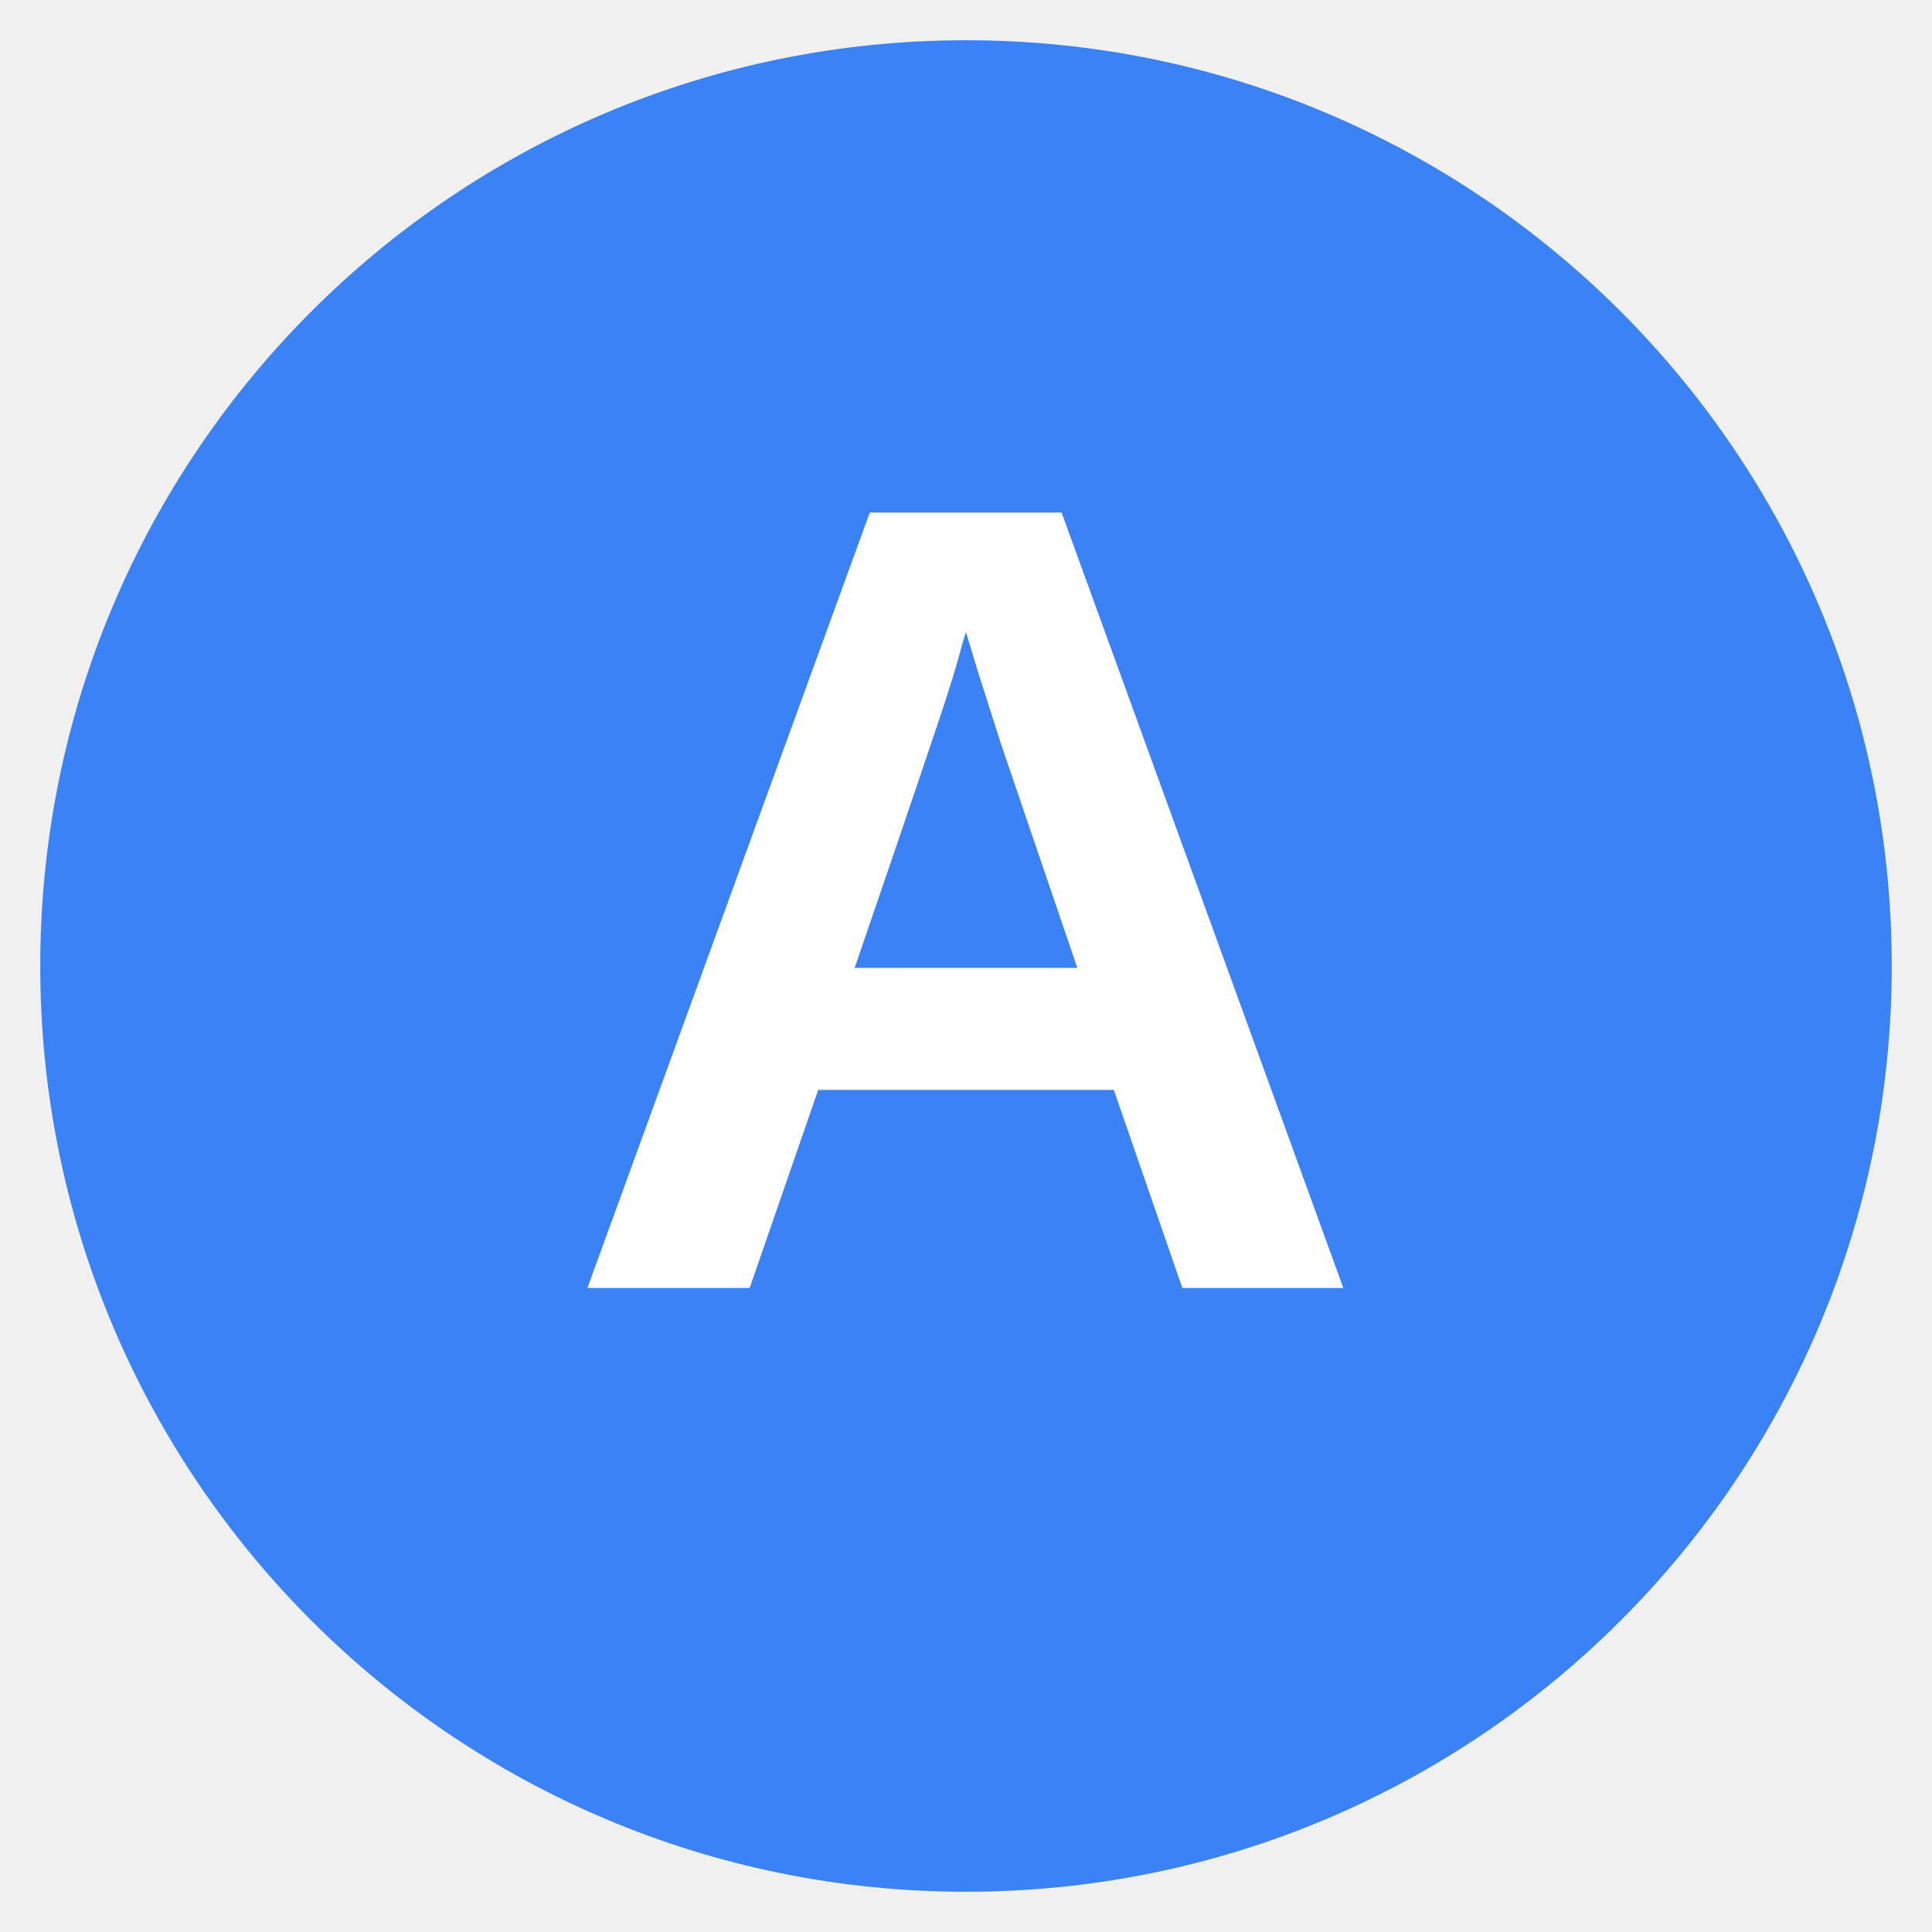
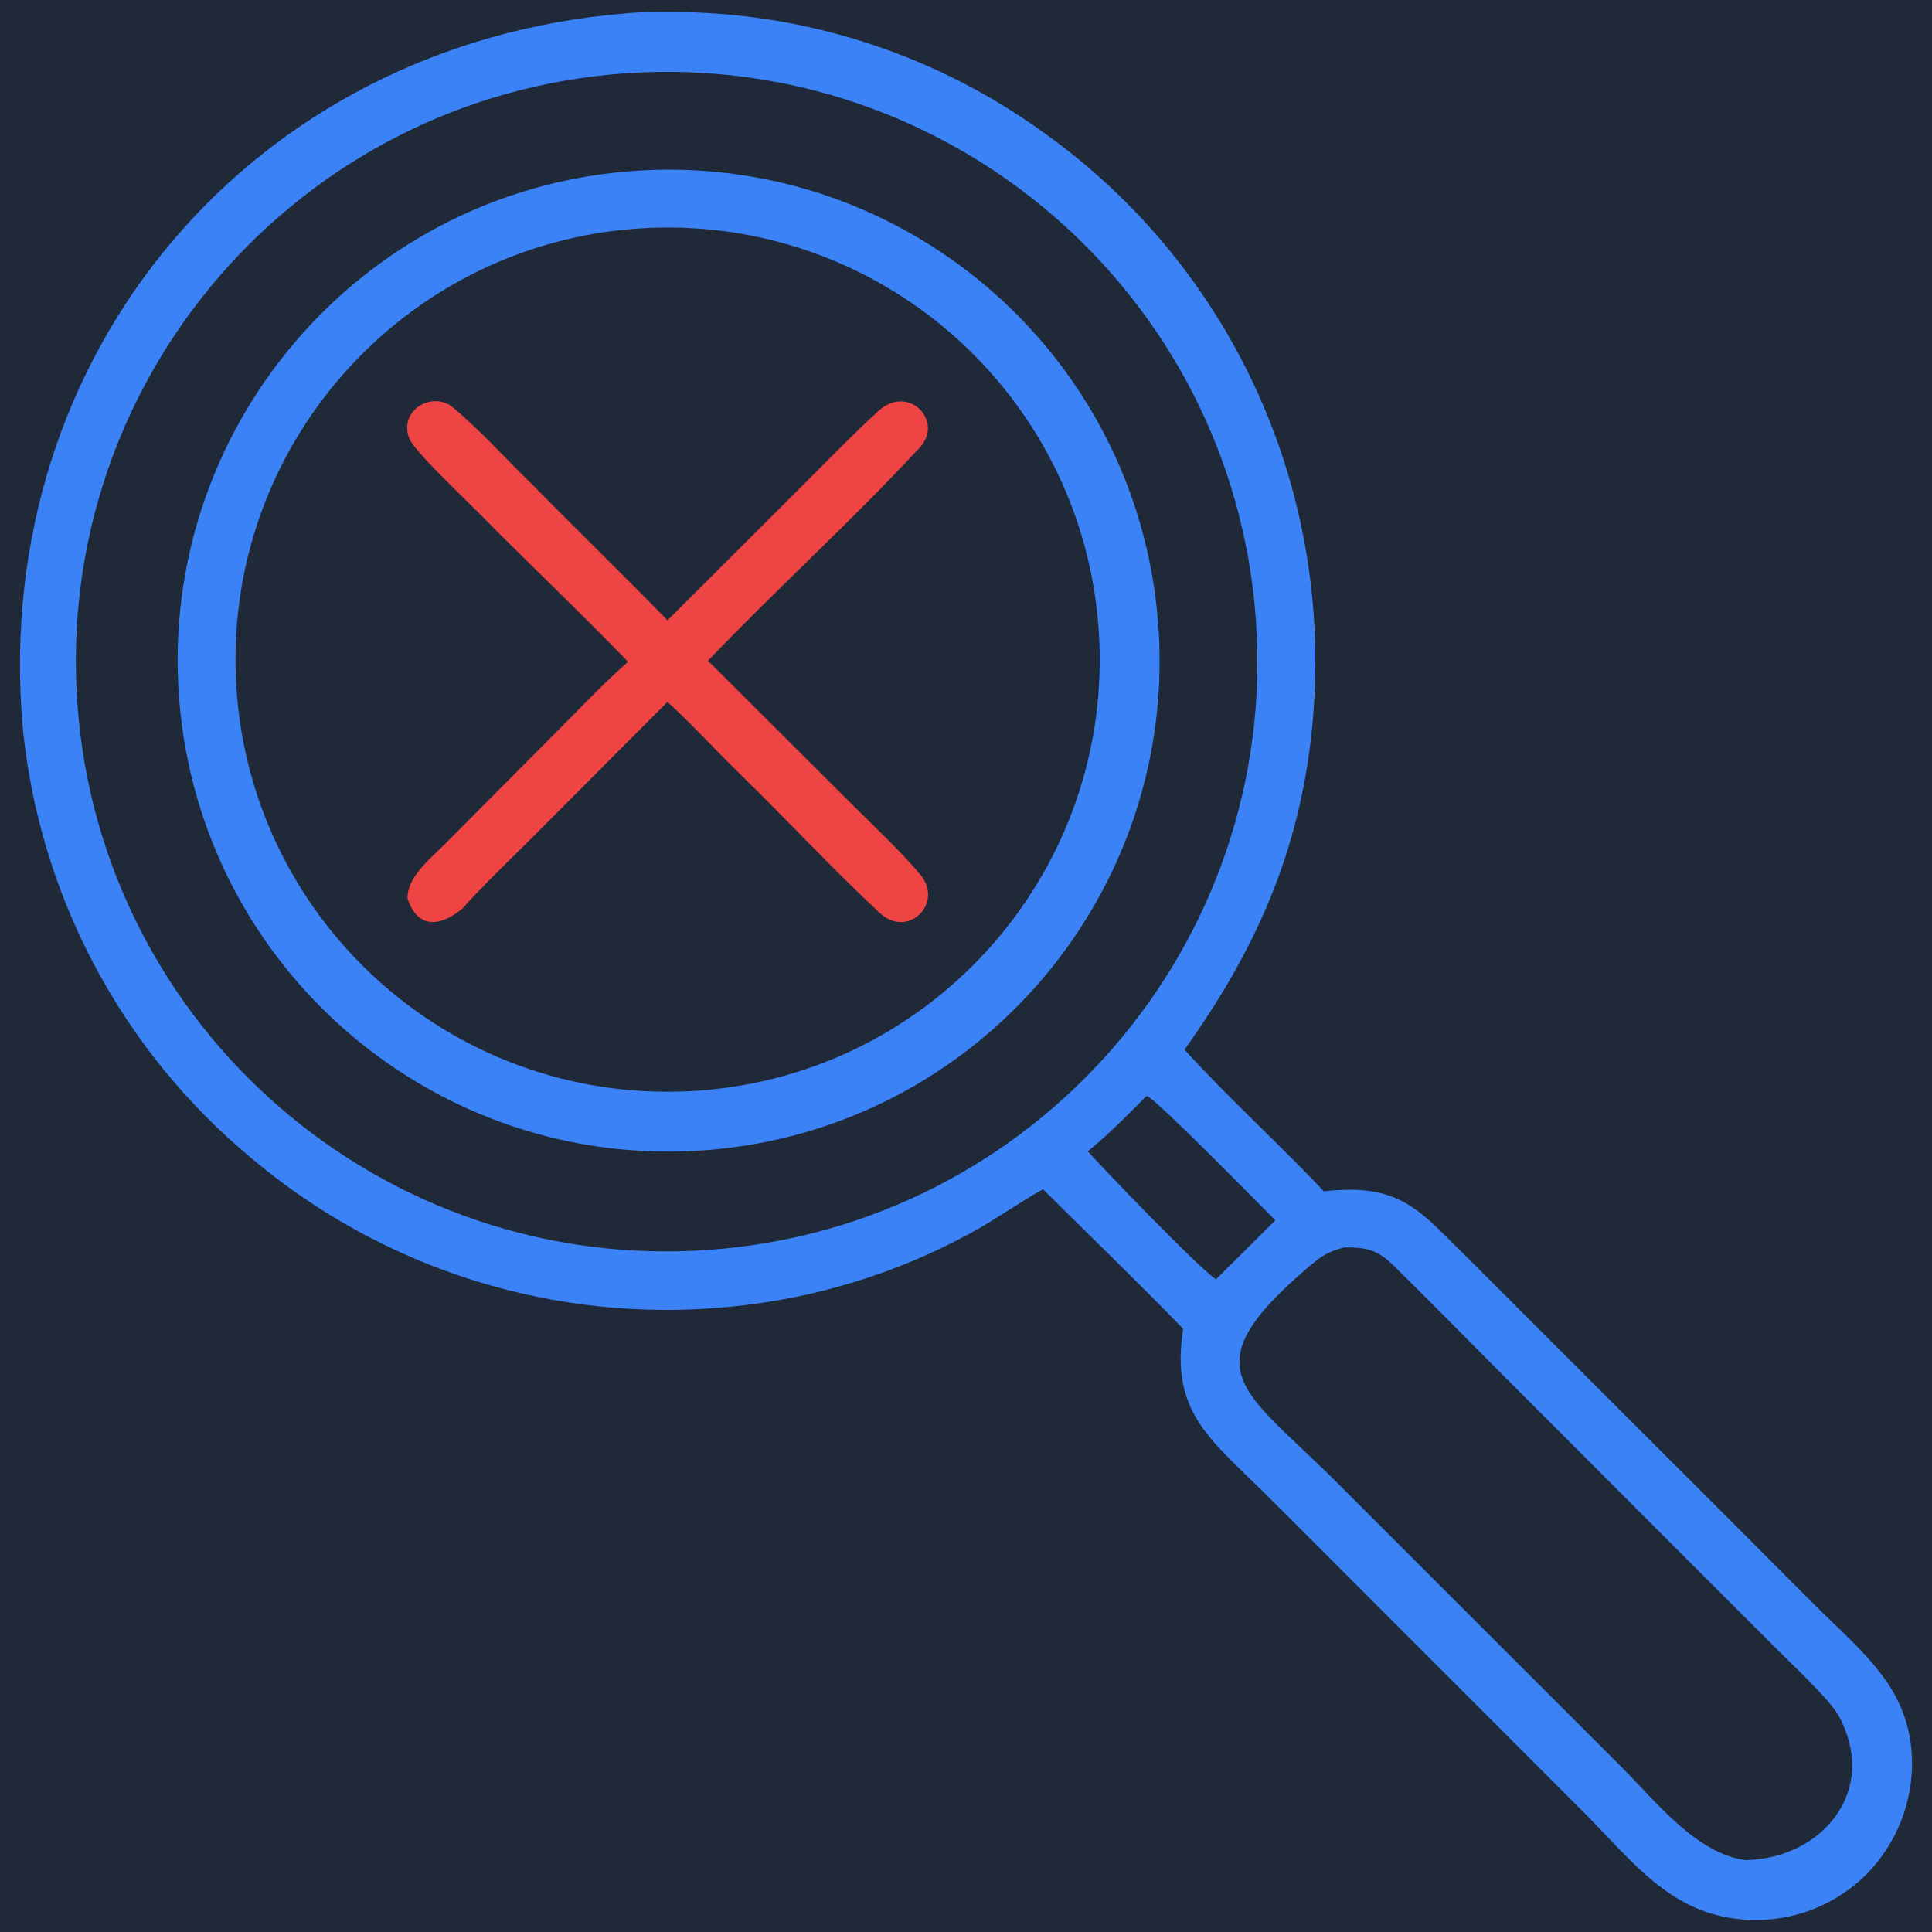
- <svg xmlns="http://www.w3.org/2000/svg" width="48" height="48" viewBox="0 0 48 48">
-   <circle cx="24" cy="24" r="23" fill="#3B82F6" />
-   <text x="24" y="32" text-anchor="middle" font-family="Arial, Helvetica, sans-serif" font-size="28" font-weight="bold" fill="#FFFFFF">A</text>
+ <svg xmlns="http://www.w3.org/2000/svg" width="48" height="48" viewBox="0 0 968 968" fill="none">
+   <g clip-path="url(#c)">
+     <rect width="968" height="968" fill="#1F2937" />
+     <path d="M313.444 6.713C320.101 5.883 335.677 5.961 342.559 6.059C407.114 7.351 469.752 28.215 522.163 65.885C618.737 134.377 669.448 248.593 657.281 365.937C650.913 427.361 628.985 476.251 593.466 525.902C615.079 549.731 640.85 573.061 663.293 596.896C666.746 596.471 670.218 596.22 673.694 596.148C694.189 595.519 706.313 601.607 720.716 615.782C738.73 633.511 756.548 651.452 774.415 669.332L864.561 759.371L909.094 803.99C932.945 827.816 957.127 845.597 957.984 881.826C958.414 903.117 950.259 923.688 935.352 938.913C920.787 953.563 901.012 961.862 880.341 962C840.767 962.091 821.524 936.76 795.955 910.5L651.945 766.396C645.532 760.004 638.893 753.323 632.457 746.971C605.65 720.522 586.356 706.828 592.798 665.798C570.393 642.615 545.574 618.736 522.584 595.861C510.704 602.474 499.12 610.803 486.744 617.599C449.179 638.134 407.814 650.791 365.181 654.794C278.458 663.254 192.002 636.253 125.55 579.95C60.337 525.624 19.264 447.752 11.281 363.306C-4.456 177.087 126.388 21.972 313.444 6.713Z" fill="#3B82F6" />
+     <path d="M312.961 36.76C475.923 25.165 617.475 147.578 629.221 310.256C640.967 472.931 518.465 614.346 355.522 626.205C192.39 638.078 50.538 515.61 38.779 352.745C27.02 189.88 149.81 48.368 312.961 36.76Z" fill="#1F2937" />
+     <path d="M314.626 85.859C450.227 74.59 569.218 175.547 580.187 311.174C591.153 446.799 489.933 565.566 354.283 576.231C219.058 586.864 100.748 486.03 89.813 350.83C78.88 215.629 179.451 97.093 314.626 85.859Z" fill="#3B82F6" />
+     <path d="M325.75 114.18C445.02 109.356 545.689 201.978 550.798 321.234C555.907 440.491 463.525 541.382 344.28 546.775C224.632 552.185 123.328 459.425 118.202 339.764C113.076 220.105 206.079 119.019 325.75 114.18Z" fill="#1F2937" />
+     <path d="M314.681 331.6C290.535 306.543 264.873 282.39 240.471 257.592C232.262 249.251 212.509 230.752 206.48 222.138C204.826 219.798 203.957 216.993 204.002 214.129C204.112 203.165 218.153 196.867 226.842 204.089C241.004 215.864 253.287 229.81 266.522 242.601C289.005 265.463 312.116 287.873 334.442 310.783L405.24 240.126C416.646 228.702 428.028 216.989 440.021 205.997C455.199 192.085 473.03 211.044 460.911 224.148C426.945 260.877 389.287 294.873 354.713 331.054L427.838 403.945C438.998 415.084 451.68 426.869 461.664 438.878C472.517 453.291 454.588 470.296 440.818 457.463C416.725 435.008 394.279 410.696 370.676 387.718C358.618 375.98 346.802 362.95 334.421 351.697L266.742 419.547C259.922 426.368 237.414 448.301 231.923 455.039C221.068 464.175 209.258 465.914 204.155 450.049C204.089 439.299 215.526 430.369 223.475 422.336L280.244 365.264C290.503 354.979 303.968 340.802 314.681 331.6Z" fill="#EF4444" />
+     <path d="M673.419 625.003C684.915 624.929 690.226 626.222 698.358 634.226C715.924 651.51 733.284 669.154 750.65 686.622L839.503 775.555L890.227 826.258C897.157 833.223 916.882 851.666 921.179 859.564C941.806 897.489 912.573 931.26 874.653 932C849.775 928.717 829.616 902.509 812.404 885.314L748.496 821.423L669.776 742.711C623.115 695.972 594.848 686.482 656.091 634.412C662.296 629.136 665.458 627.167 673.419 625.003Z" fill="#1F2937" />
+     <path d="M574.604 549C581.177 552.428 630.94 603.475 639 611.402L609.256 641C600.805 635.532 553.034 585.819 545 576.855L546.302 575.777C556.463 567.458 565.3 558.252 574.604 549Z" fill="#1F2937" />
+   </g>
+   <defs>
+     <clipPath id="c">
+       <rect width="968" height="968" fill="white" />
+     </clipPath>
+   </defs>
</svg>
